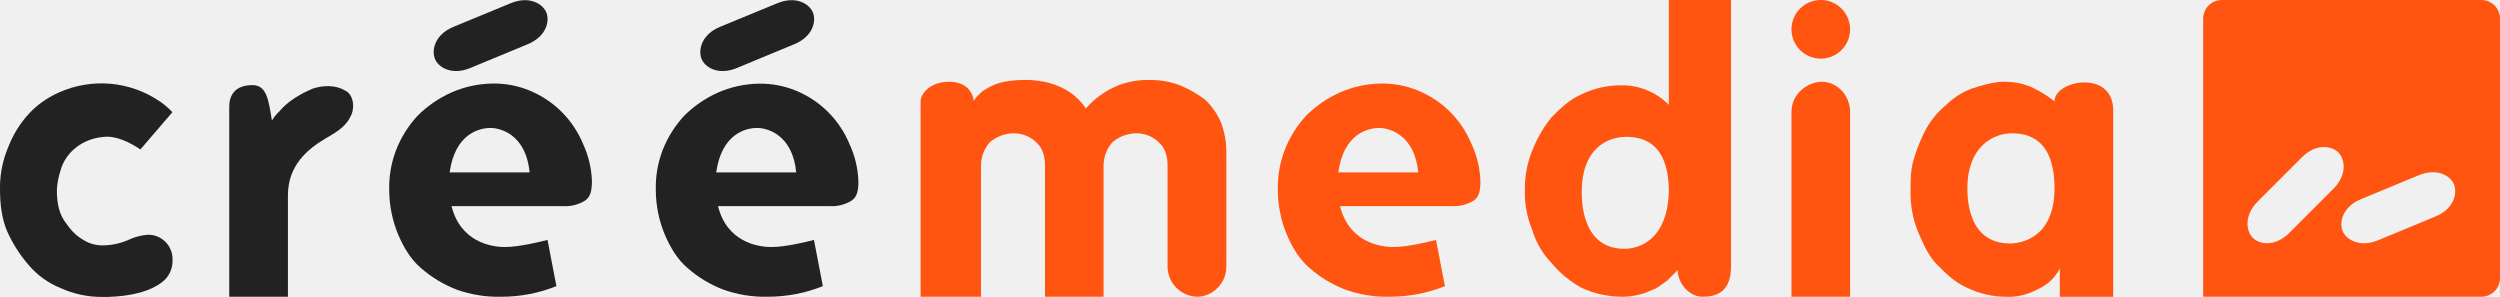
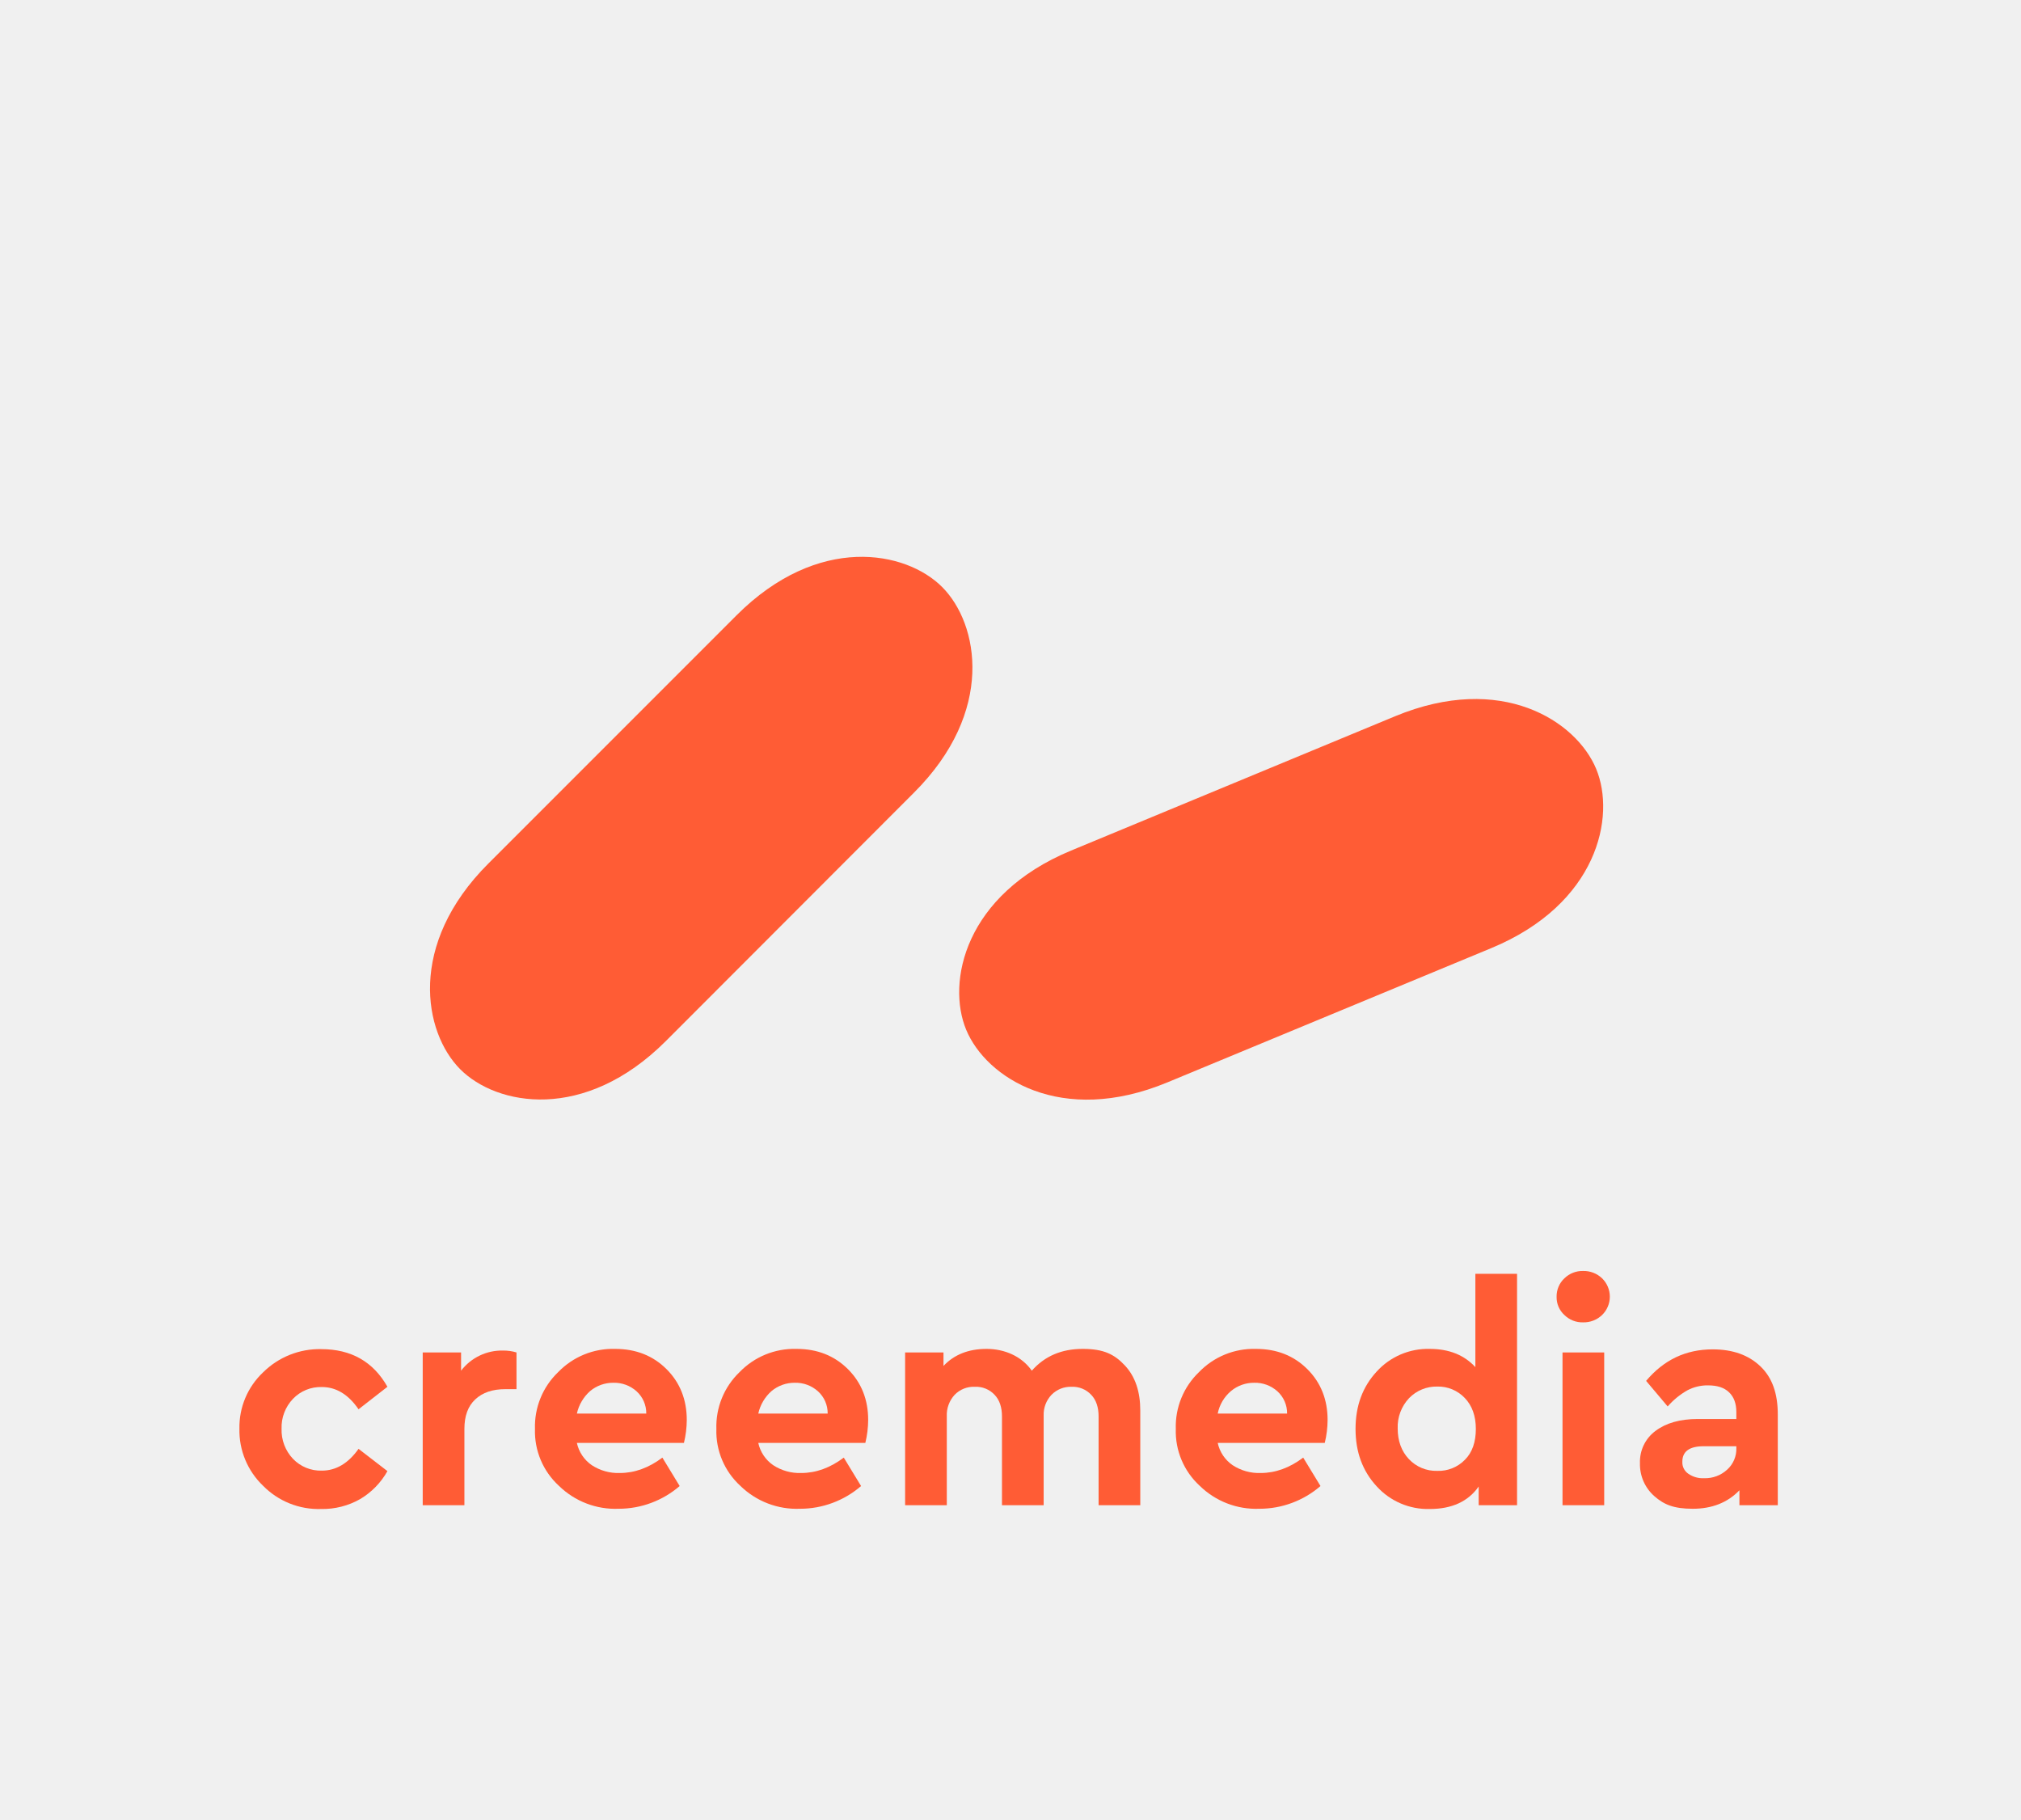
- <svg xmlns="http://www.w3.org/2000/svg" viewBox="0 0 775.12 92.08">
+ <svg xmlns="http://www.w3.org/2000/svg" viewBox="0 0 853.4 768.4">
  <defs>
-     <style>.cls-1{fill:#f51;}.cls-2{fill:#fff;}.cls-3{fill:#222;}</style>
+     <style>.a{fill:#ff5c35;}</style>
  </defs>
-   <g id="Ebene_2" data-name="Ebene 2">
-     <g id="Ebene_2-2" data-name="Ebene 2">
-       <g id="Ebene_1-2" data-name="Ebene 1">
-         <g id="Ebene_1-3" data-name="Ebene 1">
-           <path class="cls-1" d="M285.43,91.47V31.41c0-2.2,2.76-6.06,8.82-6.06,4.41,0,7.16,2.2,7.71,6.06,0-.55,1.11-1.65,1.66-2.2a7.42,7.42,0,0,1,2.2-1.66,16.53,16.53,0,0,1,5.51-2.2c9.37-1.66,19.84,0,25.35,8.26A26.48,26.48,0,0,1,345.5,27a24.68,24.68,0,0,1,11-2.2,25.75,25.75,0,0,1,9.36,1.65,35.24,35.24,0,0,1,7.72,4.41,21,21,0,0,1,5,7.16,25.8,25.8,0,0,1,1.65,9.37V82.65a9.16,9.16,0,0,1-2.75,6.62A8.88,8.88,0,0,1,371.39,92,9.39,9.39,0,0,1,362,82.65V51.25c0-2.21-.55-5-2.21-6.62a10,10,0,0,0-7.71-3.3,11.64,11.64,0,0,0-7.17,2.75,11,11,0,0,0-2.75,7.17V92H324V51.25c0-2.21-.56-5-2.21-6.62a10,10,0,0,0-7.71-3.3,11.64,11.64,0,0,0-7.17,2.75,11,11,0,0,0-2.75,7.17V92H285.43v-.55Z" />
-           <path class="cls-1" d="M456.8,62.27a11.74,11.74,0,0,1-6.61,1.65H415.48c2.75,11,12.12,12.67,16.53,12.67s11-1.65,13.22-2.2L448,88.72A45.57,45.57,0,0,1,430.91,92a38.14,38.14,0,0,1-13.78-2.2,36.74,36.74,0,0,1-11-6.61c-3.31-2.76-5.51-6.62-7.16-10.47A36,36,0,0,1,396.19,59a32.34,32.34,0,0,1,2.2-12.67A33.86,33.86,0,0,1,405,35.82a35.25,35.25,0,0,1,10.47-7.17,32.68,32.68,0,0,1,12.67-2.75,28.82,28.82,0,0,1,11.57,2.2,30.44,30.44,0,0,1,16.53,16.53A29.54,29.54,0,0,1,459,56.21C459,59.51,458.46,61.16,456.8,62.27Zm-17.08-8.82c-1.1-11.57-8.81-13.78-12.12-13.78s-11,1.66-12.67,13.78Z" />
-           <path class="cls-2" d="M263.94,62.27a11.74,11.74,0,0,1-6.61,1.65H222.62c2.75,11,12.12,12.67,16.53,12.67s11-1.65,13.22-2.2l2.76,14.33A45.57,45.57,0,0,1,238.05,92a38.14,38.14,0,0,1-13.78-2.2,36.62,36.62,0,0,1-11-6.61c-3.31-2.76-5.51-6.62-7.16-10.47A36,36,0,0,1,203.33,59a32.34,32.34,0,0,1,2.2-12.67,33.86,33.86,0,0,1,6.62-10.47,35.25,35.25,0,0,1,10.47-7.17,32.68,32.68,0,0,1,12.67-2.75,28.82,28.82,0,0,1,11.57,2.2,30.44,30.44,0,0,1,16.53,16.53,29.54,29.54,0,0,1,2.76,11.58C266.15,59.51,265.6,61.16,263.94,62.27Zm-17.08-8.82c-1.1-11.57-8.81-13.78-12.12-13.78s-11,1.66-12.67,13.78Z" />
-           <path class="cls-3" d="M181.29,62.27a11.76,11.76,0,0,1-6.61,1.65H140c2.76,11,12.12,12.67,16.53,12.67s11-1.65,13.23-2.2l2.75,14.33A45.47,45.47,0,0,1,155.39,92a38.14,38.14,0,0,1-13.78-2.2,36.86,36.86,0,0,1-11-6.61c-3.3-2.76-5.51-6.62-7.16-10.47A36.19,36.19,0,0,1,120.68,59a32.34,32.34,0,0,1,2.2-12.67,33.83,33.83,0,0,1,6.61-10.47A35.38,35.38,0,0,1,140,28.65a32.77,32.77,0,0,1,12.68-2.75,28.85,28.85,0,0,1,11.57,2.2,30.44,30.44,0,0,1,16.53,16.53,29.7,29.7,0,0,1,2.75,11.58C183.49,59.51,182.94,61.16,181.29,62.27Zm-17.08-8.82c-1.11-11.57-8.82-13.78-12.13-13.78s-11,1.66-12.67,13.78Z" />
-           <path class="cls-1" d="M555.44,34.72c0-6.07,5.51-9.37,9.37-9.37,5,0,8.81,4.41,8.81,9.37V92H555.44Z" />
-           <path class="cls-1" d="M638.64,83.21a13.77,13.77,0,0,1-7.16,6.61,18.13,18.13,0,0,1-9.37,2.2A28.12,28.12,0,0,1,610,89.27c-3.86-1.66-6.61-4.41-9.37-7.17s-4.4-6.61-6.06-10.47A32.34,32.34,0,0,1,592.36,59c0-3.31,0-6.61,1.1-9.92a47.43,47.43,0,0,1,3.86-9.37,26,26,0,0,1,6.06-7.16,23.14,23.14,0,0,1,7.71-5c3.31-1.1,7.17-2.2,9.92-2.2A21,21,0,0,1,629.83,27,35.7,35.7,0,0,1,637,31.41c0-6.61,18.19-9.92,18.19,2.75l0,57.86H638.64ZM623.77,41.33c-5.51,0-13.78,3.85-13.78,17.08,0,2.75,0,17.08,13.23,17.08,3.3,0,13.77-1.65,13.77-17.08S628.73,41.33,623.77,41.33Z" />
-           <path class="cls-3" d="M43.53,46.33c-3.3-2.21-7.71-4.41-11.57-3.86C25.9,43,20.39,46.88,18.74,52.94A23.07,23.07,0,0,0,17.63,59c0,7.67,2.76,9.92,3.86,11.57a14.76,14.76,0,0,0,4.41,3.86A11.12,11.12,0,0,0,32,76.08a20.23,20.23,0,0,0,7.71-1.65,17,17,0,0,1,6.07-1.65,7.52,7.52,0,0,1,7.71,7.71,8.34,8.34,0,0,1-2.2,6.06c-6,6.07-19.84,5.51-19.84,5.51a30.61,30.61,0,0,1-12.67-2.75,25.5,25.5,0,0,1-9.92-7.17A41.85,41.85,0,0,1,2.2,71.67C.55,67.82,0,63.41,0,58.45A32.14,32.14,0,0,1,1.65,48c.37-1.1.8-2.19,1.26-3.27a31.88,31.88,0,0,1,7.42-10.86,29,29,0,0,1,7.85-5.16,32.14,32.14,0,0,1,31.41,2.76,23.14,23.14,0,0,1,3.86,3.31Z" />
-           <path class="cls-3" d="M108.55,36.37c-1.65,3.3-5,5-7.71,6.61-5.51,3.31-11.57,8.27-11.57,17.63V92H71.08v-59c0-3.3,1.66-6.61,7.17-6.61,4.4,0,5,4.41,6.06,11a12,12,0,0,1,2.2-2.75c2.76-3.31,6.61-5.52,10.47-7.17,3.31-1.1,7.16-1.1,9.92.55C109.66,29.2,110.21,33.61,108.55,36.37Z" />
-           <path class="cls-3" d="M263.94,62.27a11.74,11.74,0,0,1-6.61,1.65H222.62c2.75,11,12.12,12.67,16.53,12.67s11-1.65,13.22-2.2l2.76,14.33A45.57,45.57,0,0,1,238.05,92a38.14,38.14,0,0,1-13.78-2.2,36.62,36.62,0,0,1-11-6.61c-3.31-2.76-5.51-6.62-7.16-10.47A36,36,0,0,1,203.33,59a32.34,32.34,0,0,1,2.2-12.67,33.86,33.86,0,0,1,6.62-10.47,35.25,35.25,0,0,1,10.47-7.17,32.68,32.68,0,0,1,12.67-2.75,28.82,28.82,0,0,1,11.57,2.2,30.44,30.44,0,0,1,16.53,16.53,29.54,29.54,0,0,1,2.76,11.58C266.15,59.51,265.6,61.16,263.94,62.27Zm-17.08-8.82c-1.1-11.57-8.81-13.78-12.12-13.78s-11,1.66-12.67,13.78Z" />
-           <circle class="cls-1" cx="564.53" cy="9.09" r="9.09" />
-         </g>
-         <path class="cls-1" d="M517.42,0V32.51a20.35,20.35,0,0,0-14.88-6.06,28.06,28.06,0,0,0-12.12,2.75c-3.86,1.66-6.62,4.41-9.37,7.17A39.53,39.53,0,0,0,475,46.84,31.24,31.24,0,0,0,472.78,59,29.67,29.67,0,0,0,475,71.08a24.85,24.85,0,0,0,6.06,10.47,31.89,31.89,0,0,0,9.37,7.72A30,30,0,0,0,502.54,92a21.65,21.65,0,0,0,9.92-2.2c1.65-.55,2.75-1.66,4.41-2.76l1.65-1.65,1.65-1.65c0,3.85,3.31,8.26,7.72,8.26,3.85,0,8.81-1.1,8.81-9.37V0ZM503.64,77.14c-13.22,0-13.22-14.87-13.22-17.63,0-13.77,8.26-17.08,13.77-17.08,5,0,13.23,1.65,13.23,17.08C516.87,75.49,507,77.14,503.64,77.14Z" />
-       </g>
-       <path class="cls-1" d="M769.34,0H688.87a5.78,5.78,0,0,0-5.78,5.77V92h86.25a5.77,5.77,0,0,0,5.78-5.77V5.77A5.78,5.78,0,0,0,769.34,0ZM709.8,72.19c-4.47,4.48-9.3,3.57-11.31,1.56s-2.92-6.84,1.55-11.32L713.67,48.8c4.48-4.47,9.31-3.57,11.32-1.55s2.92,6.84-1.56,11.31Zm45.36-5.09-17.81,7.38c-5.85,2.42-10-.27-11.05-2.9s-.08-7.44,5.77-9.86l17.81-7.37c5.84-2.43,10,.26,11,2.89S761,64.68,755.16,67.1Z" />
-       <path class="cls-3" d="M246.28,13.7l-17.8,7.38c-5.85,2.42-10-.26-11-2.9s-.08-7.43,5.76-9.86L241,1c5.85-2.42,10,.26,11.05,2.89S252.13,11.28,246.28,13.7Z" />
-       <path class="cls-3" d="M163.63,13.7l-17.81,7.38c-5.84,2.42-10-.26-11-2.9s-.08-7.43,5.77-9.86L158.35,1c5.84-2.42,10,.26,11.05,2.89S169.48,11.28,163.63,13.7Z" />
-     </g>
-   </g>
+   <path class="a" d="M385.9,334.7,281.2,439.5c-34.4,34.4-71.5,27.4-86.9,11.9s-22.4-52.6,12-86.9L311,259.8c34.4-34.4,71.5-27.4,86.9-11.9S420.3,300.4,385.9,334.7Z" />
+   <path class="a" d="M629.7,400.3,492.9,457c-44.9,18.6-76.5-2-84.9-22.2s-.6-57.1,44.3-75.7l136.8-56.7c44.9-18.6,76.5,2,84.9,22.2S674.6,381.7,629.7,400.3Z" />
+   <path class="a" d="M101.1,603.2a31.8,31.8,0,0,1,10-23.8,33.8,33.8,0,0,1,24.5-9.8c12.7,0,22,5.3,28,15.9L151.4,595c-4.3-6.3-9.5-9.4-15.5-9.4a16.2,16.2,0,0,0-12.2,5,17.4,17.4,0,0,0-4.8,12.6,17.6,17.6,0,0,0,4.8,12.7,16.2,16.2,0,0,0,12.2,5c6,0,11.2-3.1,15.5-9.2l12.2,9.4a31.8,31.8,0,0,1-11.5,11.8,32.1,32.1,0,0,1-16.5,4.2,32.9,32.9,0,0,1-24.5-9.8A32.3,32.3,0,0,1,101.1,603.2Z" />
+   <path class="a" d="M218.1,571v15.5h-4.7c-5.4,0-9.6,1.4-12.7,4.3s-4.6,7-4.6,12.5v32.2H178.5V571h16.2v7.7a21.7,21.7,0,0,1,17.7-8.5A19.1,19.1,0,0,1,218.1,571Z" />
+   <path class="a" d="M288.8,609.2H243.6a15.3,15.3,0,0,0,6.3,9.4,20.3,20.3,0,0,0,11.8,3.3c6.3,0,12.3-2.2,18-6.5l7.3,12a39.4,39.4,0,0,1-25.8,9.6,34.1,34.1,0,0,1-25.2-9.7,31.2,31.2,0,0,1-10.1-24,31.8,31.8,0,0,1,9.8-24,32.1,32.1,0,0,1,24-9.8c8.9,0,16.1,2.9,21.8,8.6S290,591,290,599.5A41.5,41.5,0,0,1,288.8,609.2Zm-45.2-12.4h29.3a12.5,12.5,0,0,0-4.1-9.4,14.1,14.1,0,0,0-9.8-3.6,15.1,15.1,0,0,0-9.8,3.5A17.8,17.8,0,0,0,243.6,596.8Z" />
+   <path class="a" d="M365.4,609.2H320.2a15.3,15.3,0,0,0,6.3,9.4,20.3,20.3,0,0,0,11.8,3.3c6.3,0,12.3-2.2,18-6.5l7.3,12a39.4,39.4,0,0,1-25.8,9.6,34.1,34.1,0,0,1-25.2-9.7,31.2,31.2,0,0,1-10.1-24,31.8,31.8,0,0,1,9.8-24,32.1,32.1,0,0,1,24-9.8c8.9,0,16.1,2.9,21.8,8.6s8.5,12.9,8.5,21.4A41.5,41.5,0,0,1,365.4,609.2Zm-45.2-12.4h29.3a12.5,12.5,0,0,0-4.1-9.4,14.1,14.1,0,0,0-9.8-3.6,15.1,15.1,0,0,0-9.8,3.5A17.8,17.8,0,0,0,320.2,596.8Z" />
+   <path class="a" d="M481.5,595.5v40H463.9V598c0-3.8-1-6.9-3.1-9.1a10.7,10.7,0,0,0-8.3-3.4,11.3,11.3,0,0,0-8.5,3.4,12.1,12.1,0,0,0-3.3,8.7v37.9H423.1V598c0-3.8-1-6.9-3.1-9.1a10.7,10.7,0,0,0-8.3-3.4,11.2,11.2,0,0,0-8.6,3.4,12.6,12.6,0,0,0-3.3,9.1v37.5H382.2V571h16.2v5.7c4.5-4.8,10.6-7.2,18.2-7.2s14.8,3.1,19.1,9.2c5.5-6.2,12.6-9.2,21.5-9.2s13.4,2.3,17.8,7S481.5,587.6,481.5,595.5Z" />
+   <path class="a" d="M559.4,609.2H514.2a15.3,15.3,0,0,0,6.3,9.4,20.3,20.3,0,0,0,11.8,3.3c6.3,0,12.3-2.2,18-6.5l7.3,12a39.4,39.4,0,0,1-25.8,9.6,34.1,34.1,0,0,1-25.2-9.7,31.2,31.2,0,0,1-10.1-24,31.8,31.8,0,0,1,9.8-24,32.1,32.1,0,0,1,24-9.8c8.9,0,16.1,2.9,21.8,8.6s8.5,12.9,8.5,21.4A41.5,41.5,0,0,1,559.4,609.2Zm-45.2-12.4h29.3a12.5,12.5,0,0,0-4.1-9.4,14.1,14.1,0,0,0-9.8-3.6,15.1,15.1,0,0,0-9.8,3.5A16.7,16.7,0,0,0,514.2,596.8Z" />
+   <path class="a" d="M623,537.8h17.6v97.7H624.4v-7.9c-4.4,6.3-11.3,9.5-20.7,9.5a29.2,29.2,0,0,1-22.4-9.6c-5.9-6.4-8.9-14.4-8.9-24.2s3-17.8,8.9-24.2a29.2,29.2,0,0,1,22.4-9.6c8.2,0,14.6,2.6,19.3,7.7V537.8Zm-4.4,78.5c3.1-3.1,4.6-7.5,4.6-13s-1.6-9.9-4.7-13.1a15.5,15.5,0,0,0-11.6-4.8,16.1,16.1,0,0,0-11.9,4.9,17.7,17.7,0,0,0-4.8,12.8c0,5.3,1.6,9.6,4.7,12.9a15.8,15.8,0,0,0,12,5A15.5,15.5,0,0,0,618.6,616.3Z" />
+   <path class="a" d="M657.3,547.5a10.4,10.4,0,0,1,3.3-7.8,10.9,10.9,0,0,1,7.9-3.1,11.2,11.2,0,0,1,8,3.1,10.8,10.8,0,0,1,0,15.5,11.2,11.2,0,0,1-8,3.1,10.8,10.8,0,0,1-7.9-3.1A10.1,10.1,0,0,1,657.3,547.5Zm2.5,88V571h17.6v64.5Z" />
+   <path class="a" d="M750.7,597.2v38.3H734.5v-6.3c-5,5.2-11.6,7.8-19.7,7.8s-12.2-1.8-16.2-5.3a17.9,17.9,0,0,1-6.1-13.9,16.2,16.2,0,0,1,6.6-13.7c4.4-3.3,10.3-5,17.8-5h16.3v-2.9c0-3.6-1-6.4-3.1-8.4s-5-2.9-8.9-2.9a18.1,18.1,0,0,0-8.7,2.1,31.9,31.9,0,0,0-8.3,6.8L695.1,583c7.5-8.9,16.8-13.3,28.1-13.3,8.5,0,15.2,2.4,20.2,7.2S750.7,588.4,750.7,597.2Zm-17.5,14.2v-.8H719.4c-6,0-9,2.2-9,6.5a5.8,5.8,0,0,0,2.5,5.1,10.7,10.7,0,0,0,6.7,1.9,13.7,13.7,0,0,0,9.7-3.6A11.7,11.7,0,0,0,733.2,611.4Z" />
</svg>
